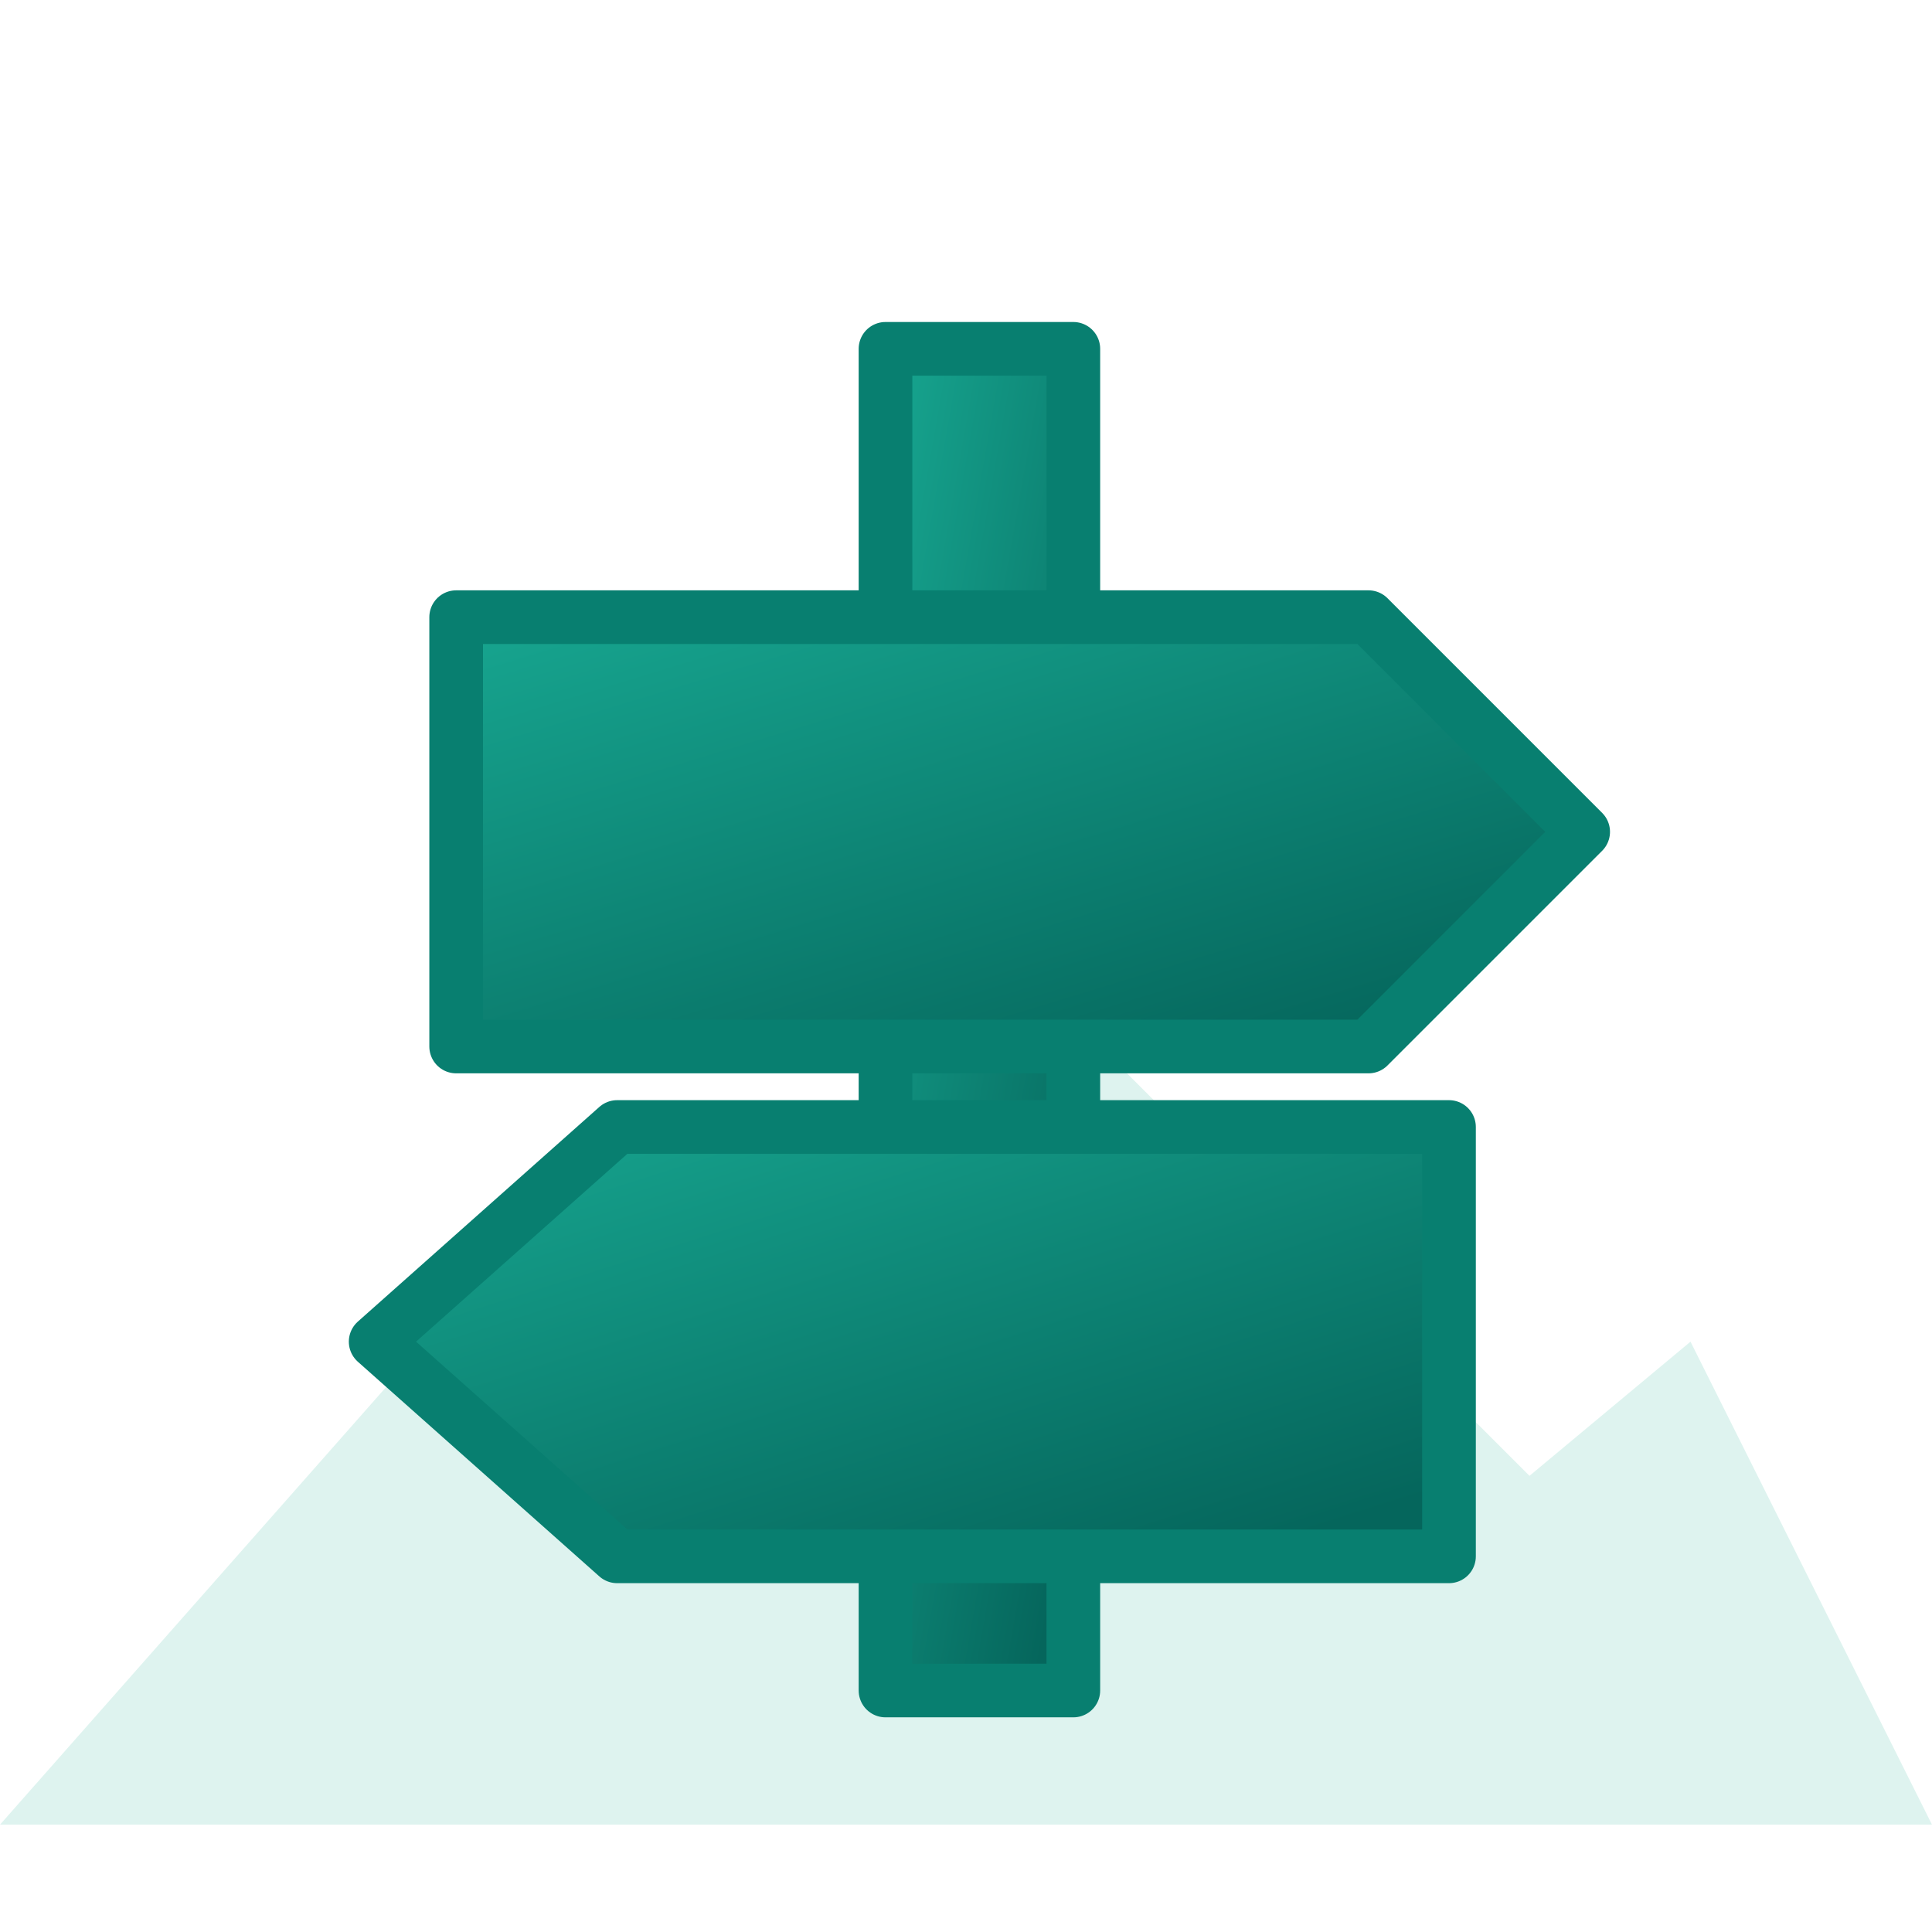
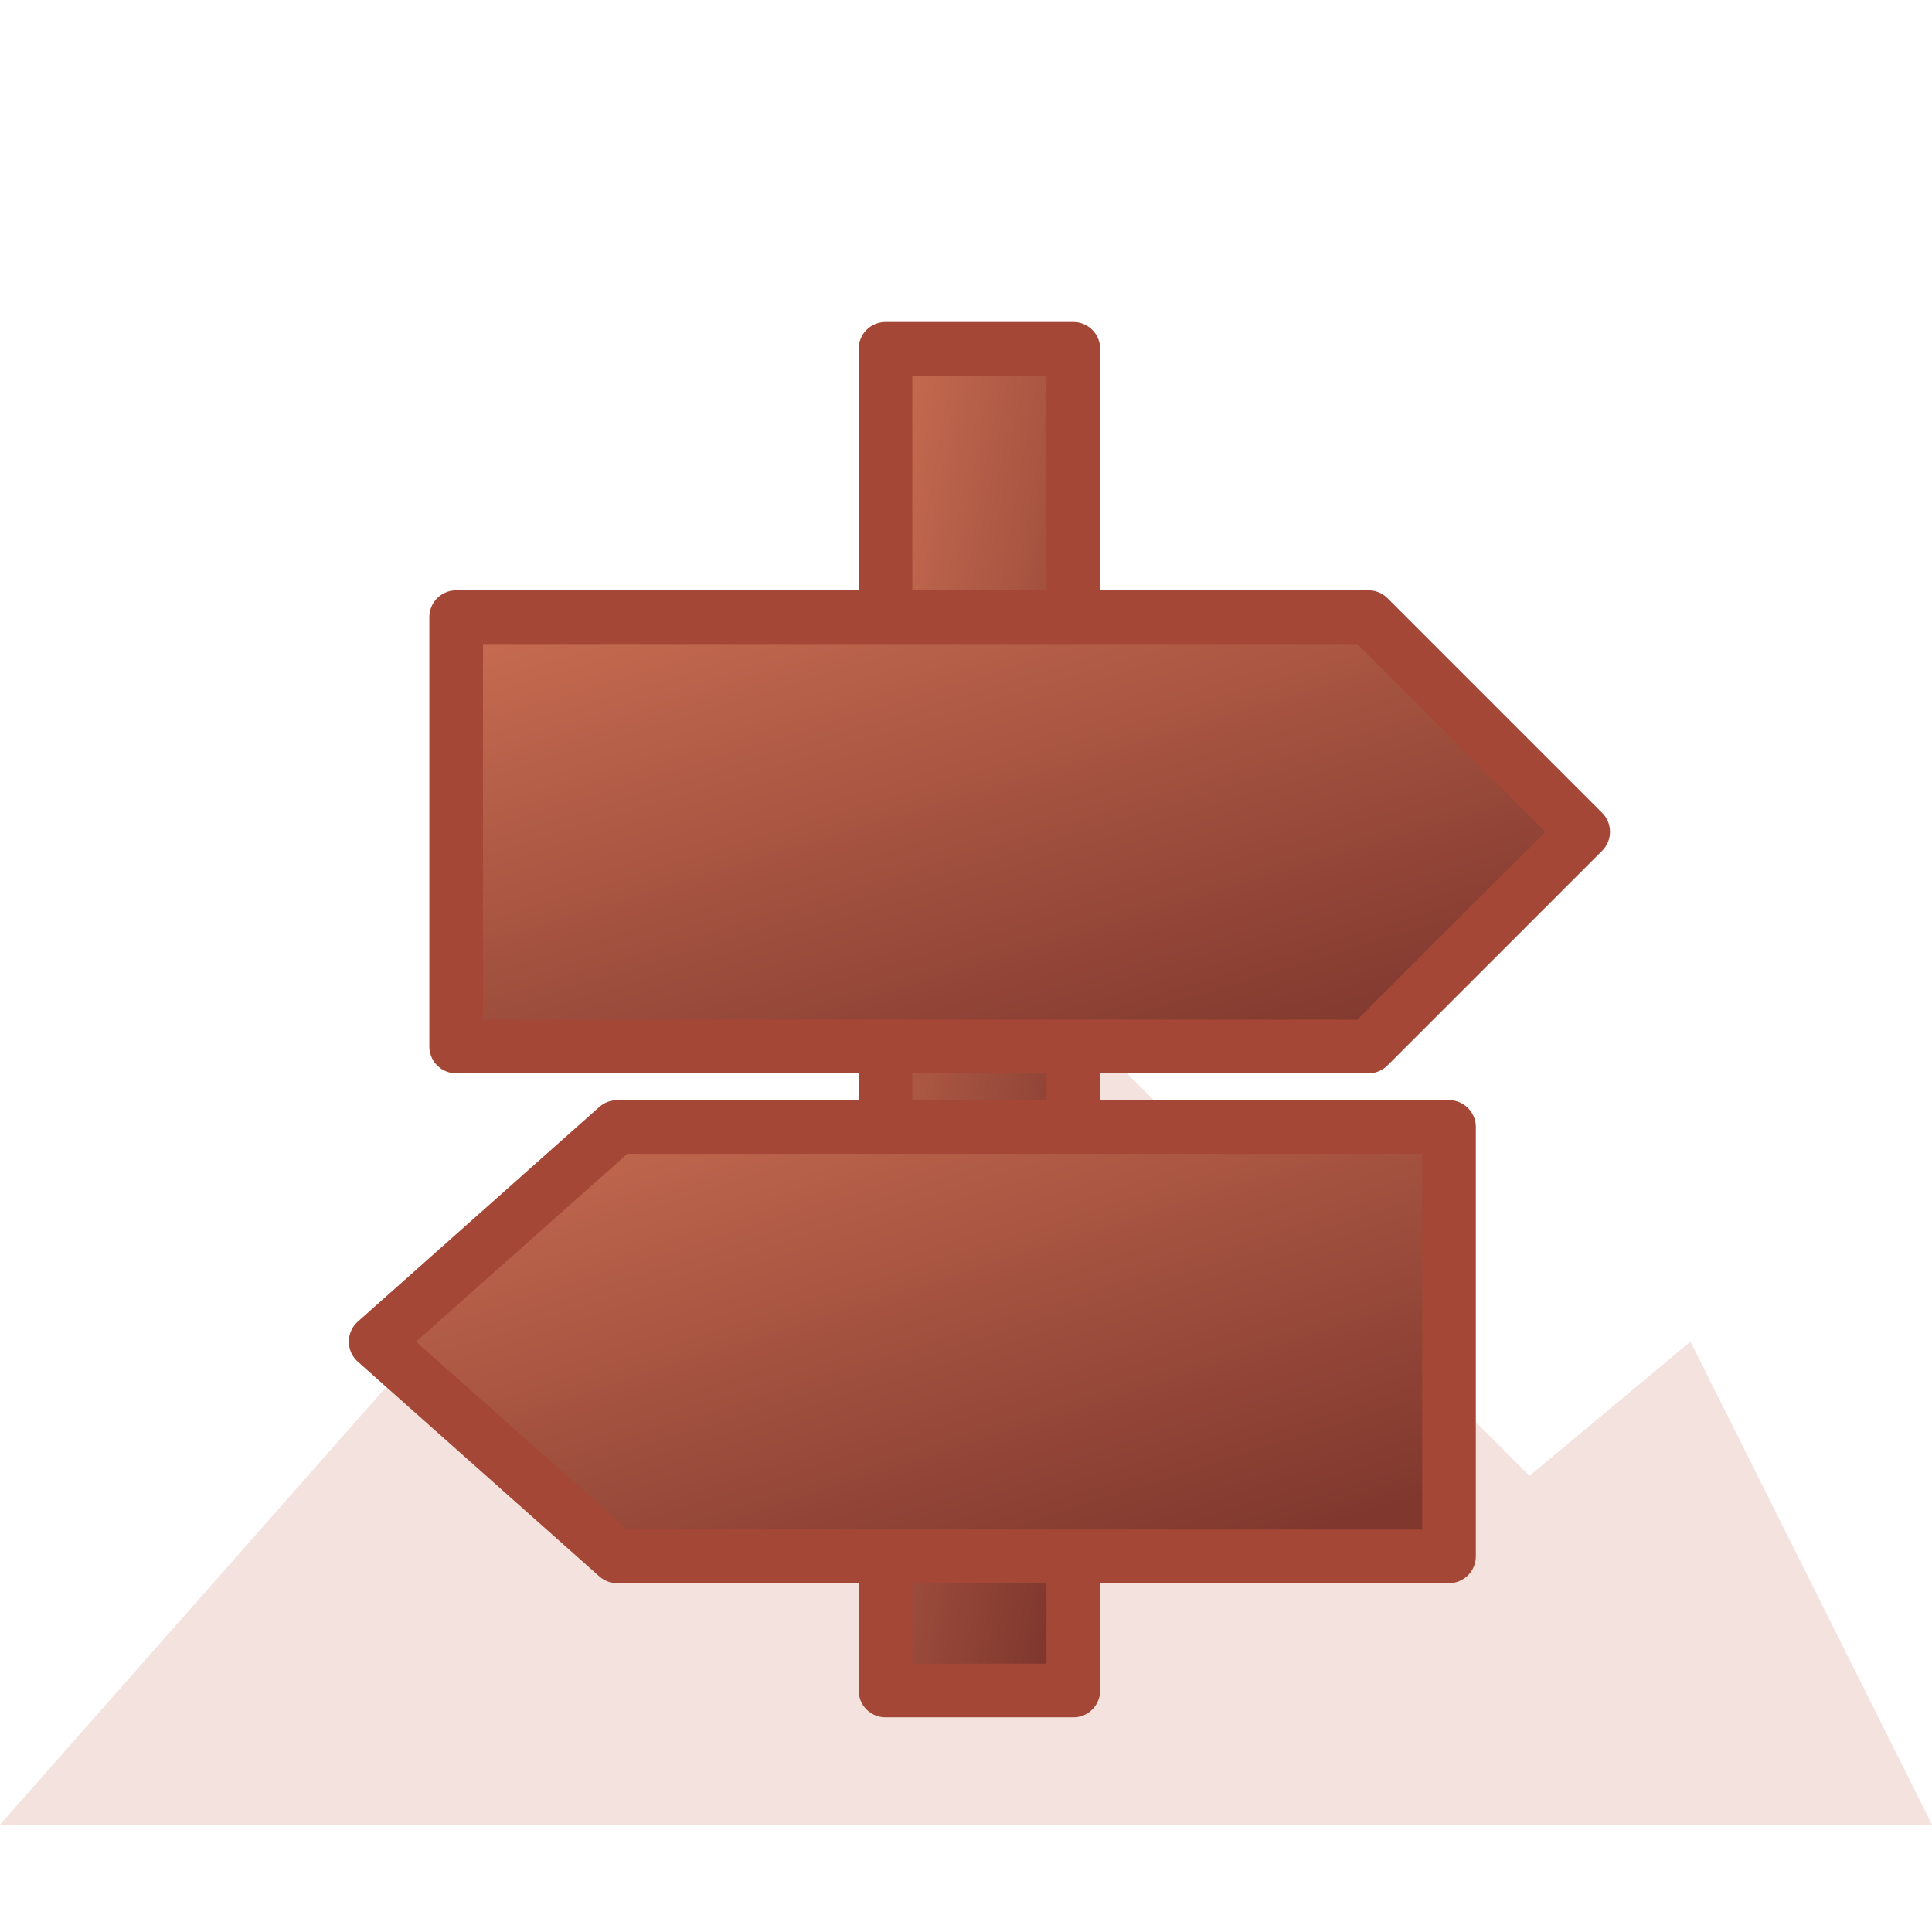
<svg xmlns="http://www.w3.org/2000/svg" width="96" height="96" viewBox="0 0 72 72">
  <defs>
    <linearGradient id="g" x2=".8" y2="1">
-       <stop stop-color="#17a690" />
-       <stop offset="1" stop-color="#05665c" />
+       <stop stop-color="#c96d52" />
+       <stop offset="1" stop-color="#80382e" />
    </linearGradient>
  </defs>
-   <path d="m0 68 15-17 11 7 15-19 16 16 6-5 9 18Z" fill="#def3ef" stroke="none" />
-   <g fill="url(#g)" stroke="#087f70" stroke-width="2" stroke-linecap="round" stroke-linejoin="round">
+   <path d="m0 68 15-17 11 7 15-19 16 16 6-5 9 18Z" fill="#f3e2de" stroke="none" />
+   <g fill="url(#g)" stroke="#a44736" stroke-width="2" stroke-linecap="round" stroke-linejoin="round">
    <path d="M33 13h7v50h-7z" />
    <path d="M17 23h34l8 8-8 8H17Z" />
    <path d="M54 42H23l-9 8 9 8h31Z" />
  </g>
</svg>
